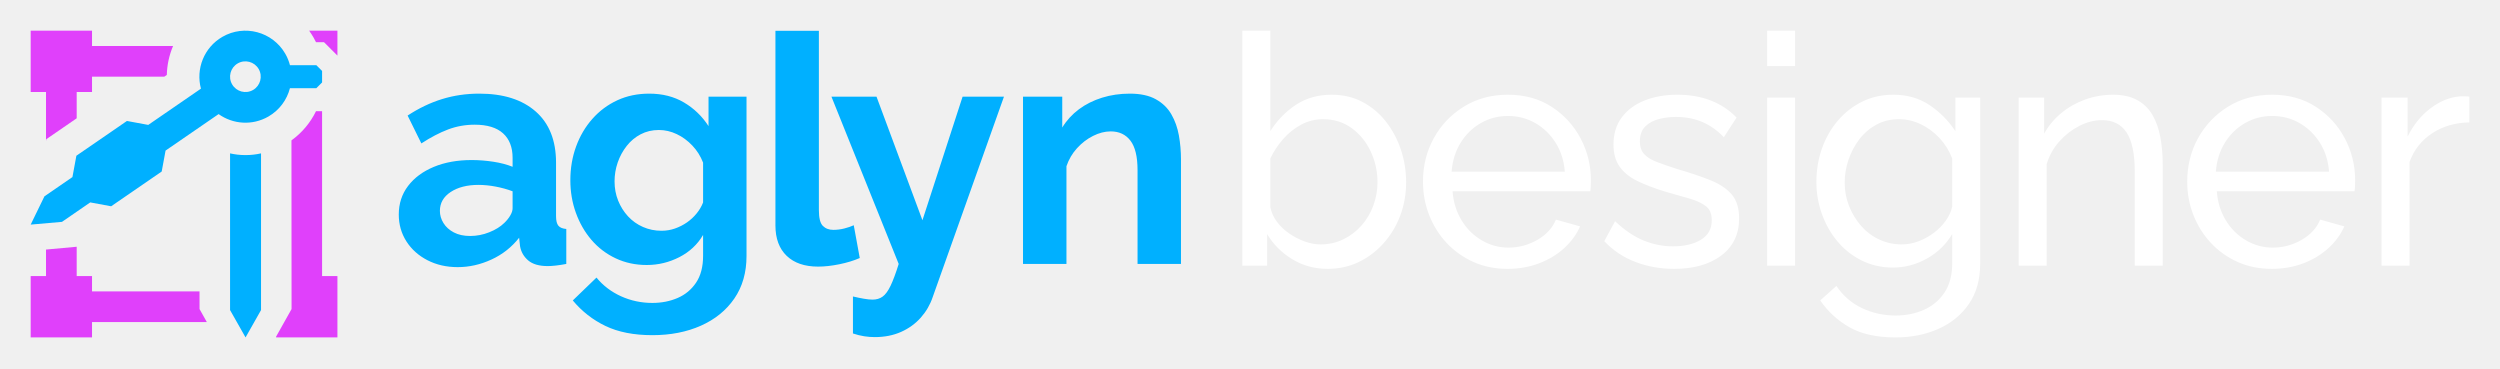
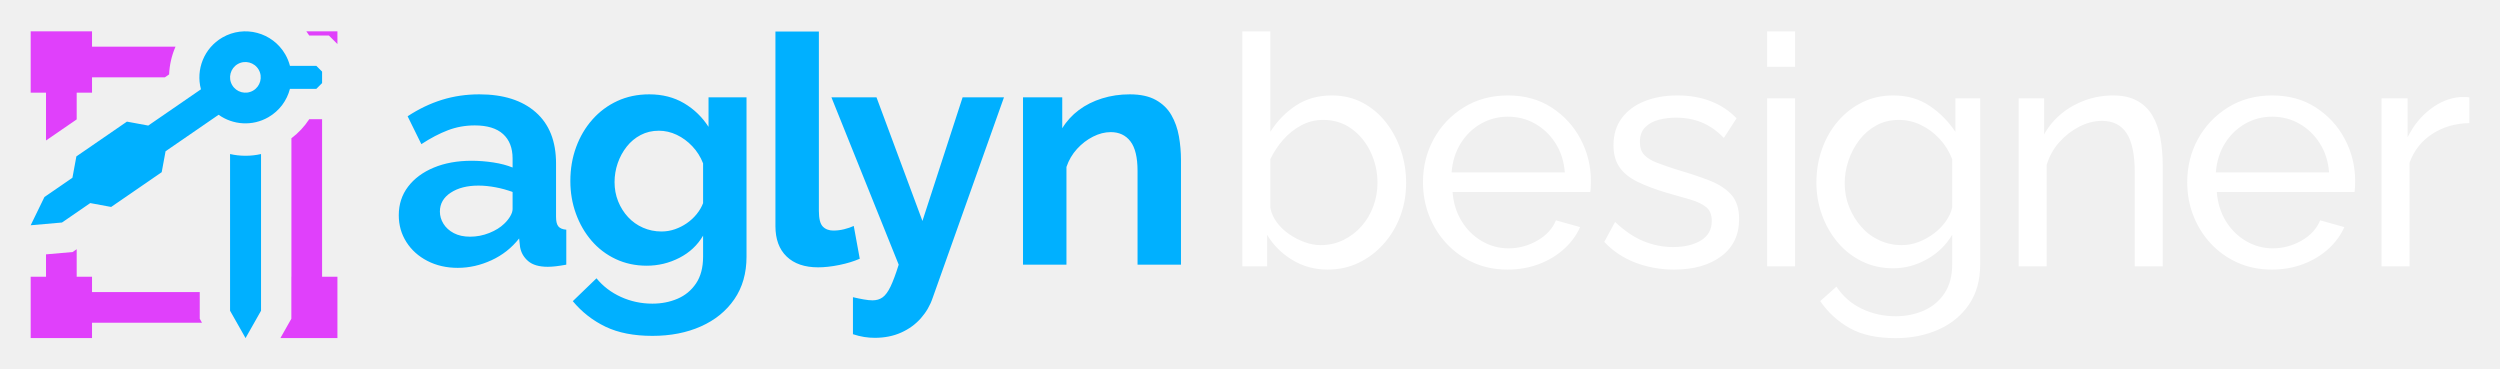
<svg xmlns="http://www.w3.org/2000/svg" width="100%" height="100%" viewBox="0 0 163 24" version="1.1" xml:space="preserve" style="fill-rule:evenodd;clip-rule:evenodd;stroke-linejoin:round;stroke-miterlimit:2;">
-   <rect id="aglyn-besigner-logo-full-light" x="0" y="0" width="163" height="24" style="fill:none;" />
-   <path id="compass" d="M15,10c0.323,0.073 0.661,0.112 1.01,0.112c0.348,0 0.687,-0.039 1.009,-0.112l0,10.217l-1.009,1.783l-1.01,-1.783l0,-10.217Zm-1.898,-4.22c-0.345,-1.281 0.196,-2.684 1.398,-3.378c1.434,-0.828 3.27,-0.336 4.098,1.098c0.139,0.241 0.241,0.493 0.307,0.75l1.72,0l0.375,0.375l-0,0.75l-0.375,0.375l-1.721,0c-0.194,0.752 -0.679,1.429 -1.404,1.848c-1.052,0.607 -2.319,0.505 -3.247,-0.159l-3.458,2.379l-0.252,1.364l-3.296,2.267l-1.363,-0.252l-1.843,1.268l-2.041,0.179l0.897,-1.843l1.826,-1.256c0,-0 0.257,-1.391 0.257,-1.391l3.296,-2.267l1.39,0.257l3.436,-2.364Zm3.398,0.086c-0.478,0.276 -1.09,0.112 -1.366,-0.366c-0.276,-0.478 -0.112,-1.09 0.366,-1.366c0.478,-0.276 1.09,-0.112 1.366,0.366c0.276,0.478 0.112,1.09 -0.366,1.366Z" style="fill:#00b0ff;" />
-   <path id="bounding-box" d="M5,16.088l0,1.912l1,0l0,1l7.009,0l0.001,1.151l0.476,0.849l-7.486,0l0,1l-4,0l-0,-4l1,0l-0,-1.729l2,-0.183Zm16,-8.838l0,10.75l1,0l0,4l-4,0l0,-0.049l1.01,-1.8l-0.007,-10.998c0.7,-0.506 1.241,-1.164 1.601,-1.903l0.396,0Zm-10.123,-2.364l-0.165,0.114l-4.712,0l0,1l-1,-0l0,1.713l-1.977,1.36l-0.023,0.123l-0,-3.196l-1,0l-0,-4l4,0l0,1l5.283,0c-0.252,0.596 -0.391,1.237 -0.406,1.886Zm11.123,-1.26l-0.876,-0.876l-0.52,0c-0.051,-0.105 -0.107,-0.209 -0.166,-0.312c-0.088,-0.152 -0.183,-0.299 -0.283,-0.438l1.845,0l0,1.626Z" style="fill:#e040fb;" />
-   <path d="M55.612,19.33c0.246,0.058 0.482,0.106 0.707,0.146c0.224,0.04 0.414,0.059 0.57,0.059c0.257,0 0.477,-0.065 0.658,-0.196c0.182,-0.13 0.355,-0.366 0.518,-0.706c0.163,-0.34 0.34,-0.815 0.53,-1.424l-4.385,-10.907l2.938,-0l2.995,8.058l2.618,-8.058l2.697,-0l-4.645,13.065c-0.165,0.494 -0.423,0.94 -0.774,1.338c-0.352,0.397 -0.781,0.709 -1.289,0.935c-0.507,0.226 -1.08,0.339 -1.717,0.339c-0.228,-0 -0.457,-0.018 -0.686,-0.054c-0.229,-0.035 -0.475,-0.096 -0.735,-0.182l-0,-2.413Zm-13.445,-2.052c-0.734,-0 -1.408,-0.145 -2.023,-0.434c-0.614,-0.289 -1.14,-0.689 -1.579,-1.2c-0.438,-0.512 -0.777,-1.1 -1.017,-1.767c-0.241,-0.666 -0.361,-1.373 -0.361,-2.12c0,-0.788 0.125,-1.524 0.375,-2.208c0.25,-0.683 0.604,-1.284 1.062,-1.801c0.458,-0.517 1,-0.921 1.626,-1.21c0.627,-0.289 1.32,-0.433 2.081,-0.433c0.859,-0 1.614,0.192 2.266,0.577c0.651,0.385 1.184,0.898 1.599,1.541l-0,-1.921l2.477,-0l0,10.388c0,1.077 -0.264,2.001 -0.793,2.772c-0.529,0.77 -1.256,1.361 -2.182,1.773c-0.925,0.412 -1.979,0.618 -3.162,0.618c-1.208,-0 -2.227,-0.2 -3.058,-0.599c-0.83,-0.399 -1.541,-0.954 -2.132,-1.665l1.545,-1.491c0.424,0.52 0.956,0.925 1.596,1.217c0.641,0.291 1.324,0.436 2.049,0.436c0.594,0 1.141,-0.107 1.642,-0.322c0.501,-0.215 0.903,-0.548 1.207,-1.001c0.304,-0.453 0.456,-1.032 0.456,-1.738l0,-1.371c-0.364,0.622 -0.88,1.104 -1.547,1.446c-0.667,0.342 -1.376,0.513 -2.127,0.513Zm-16.167,-3.289c0,-0.712 0.202,-1.335 0.607,-1.866c0.405,-0.532 0.964,-0.946 1.678,-1.243c0.714,-0.296 1.536,-0.445 2.466,-0.445c0.468,0 0.941,0.037 1.417,0.11c0.476,0.074 0.894,0.184 1.253,0.33l0,-0.585c0,-0.689 -0.207,-1.221 -0.622,-1.597c-0.416,-0.375 -1.031,-0.563 -1.846,-0.563c-0.613,-0 -1.194,0.104 -1.744,0.313c-0.551,0.209 -1.129,0.512 -1.737,0.908l-0.895,-1.817c0.731,-0.479 1.48,-0.838 2.246,-1.074c0.767,-0.237 1.575,-0.355 2.427,-0.355c1.568,-0 2.794,0.388 3.678,1.165c0.884,0.776 1.326,1.89 1.326,3.339l-0,3.485c-0,0.291 0.05,0.498 0.151,0.621c0.102,0.122 0.274,0.194 0.517,0.214l-0,2.28c-0.247,0.047 -0.472,0.082 -0.676,0.105c-0.204,0.023 -0.38,0.035 -0.528,0.035c-0.564,-0 -0.99,-0.123 -1.278,-0.368c-0.289,-0.246 -0.466,-0.554 -0.532,-0.924l-0.061,-0.556c-0.486,0.618 -1.087,1.091 -1.805,1.421c-0.718,0.33 -1.451,0.495 -2.199,0.495c-0.733,0 -1.392,-0.151 -1.976,-0.452c-0.584,-0.302 -1.041,-0.712 -1.371,-1.231c-0.331,-0.52 -0.496,-1.101 -0.496,-1.745Zm24.558,-11.981l2.833,-0l-0,11.695c-0,0.509 0.086,0.85 0.258,1.024c0.172,0.173 0.4,0.26 0.684,0.26c0.239,-0 0.476,-0.03 0.712,-0.089c0.236,-0.06 0.443,-0.13 0.62,-0.212l0.391,2.137c-0.386,0.169 -0.831,0.305 -1.333,0.407c-0.502,0.102 -0.963,0.153 -1.382,0.153c-0.878,0 -1.561,-0.234 -2.05,-0.703c-0.488,-0.468 -0.733,-1.129 -0.733,-1.982l0,-12.69Zm26.442,15.201l-2.832,0l-0,-6.118c-0,-0.877 -0.155,-1.517 -0.463,-1.92c-0.308,-0.403 -0.737,-0.604 -1.285,-0.604c-0.381,-0 -0.765,0.098 -1.154,0.295c-0.389,0.196 -0.738,0.464 -1.046,0.803c-0.308,0.339 -0.537,0.73 -0.687,1.172l-0,6.372l-2.833,0l0,-10.907l2.559,-0l-0,2.012c0.283,-0.463 0.645,-0.859 1.084,-1.187c0.44,-0.328 0.943,-0.58 1.509,-0.757c0.566,-0.177 1.171,-0.265 1.812,-0.265c0.692,-0 1.257,0.122 1.696,0.367c0.44,0.244 0.778,0.573 1.015,0.986c0.237,0.412 0.4,0.873 0.49,1.381c0.09,0.509 0.135,1.027 0.135,1.554l-0,6.816Zm-44.119,-2.675c0.163,-0.156 0.294,-0.319 0.392,-0.49c0.099,-0.17 0.148,-0.324 0.148,-0.463l0,-1.109c-0.341,-0.129 -0.709,-0.231 -1.102,-0.306c-0.393,-0.074 -0.768,-0.111 -1.125,-0.111c-0.735,-0 -1.337,0.154 -1.808,0.462c-0.47,0.309 -0.705,0.719 -0.705,1.233c-0,0.278 0.077,0.543 0.233,0.794c0.155,0.251 0.38,0.454 0.674,0.609c0.294,0.155 0.649,0.233 1.065,0.233c0.425,-0 0.84,-0.08 1.243,-0.241c0.404,-0.16 0.733,-0.363 0.985,-0.611Zm10.247,0.512c0.306,-0 0.599,-0.049 0.88,-0.147c0.28,-0.098 0.541,-0.231 0.781,-0.397c0.24,-0.167 0.451,-0.363 0.634,-0.589c0.183,-0.225 0.322,-0.463 0.418,-0.712l0,-2.598c-0.165,-0.424 -0.4,-0.796 -0.703,-1.115c-0.302,-0.319 -0.642,-0.568 -1.018,-0.745c-0.376,-0.178 -0.763,-0.267 -1.161,-0.267c-0.436,0 -0.832,0.093 -1.187,0.279c-0.355,0.186 -0.659,0.439 -0.911,0.76c-0.253,0.32 -0.448,0.68 -0.586,1.078c-0.137,0.398 -0.206,0.809 -0.206,1.234c0,0.448 0.078,0.865 0.234,1.254c0.156,0.388 0.372,0.73 0.646,1.027c0.275,0.296 0.6,0.527 0.976,0.691c0.376,0.165 0.777,0.247 1.203,0.247Z" style="fill:#00b0ff;fill-rule:nonzero;" />
-   <path d="M123.426,17.446c-0.733,-0 -1.406,-0.15 -2.022,-0.451c-0.615,-0.301 -1.144,-0.714 -1.586,-1.238c-0.442,-0.525 -0.784,-1.123 -1.026,-1.795c-0.242,-0.671 -0.363,-1.371 -0.363,-2.098c-0,-0.77 0.121,-1.497 0.363,-2.183c0.242,-0.686 0.587,-1.291 1.036,-1.815c0.45,-0.525 0.978,-0.938 1.587,-1.239c0.608,-0.3 1.285,-0.451 2.032,-0.451c0.898,0 1.683,0.224 2.353,0.672c0.671,0.448 1.234,1.014 1.69,1.7l0,-2.183l1.618,0l-0,10.829c-0,1.035 -0.246,1.91 -0.736,2.623c-0.491,0.714 -1.155,1.256 -1.991,1.627c-0.836,0.371 -1.766,0.556 -2.789,0.556c-1.217,-0 -2.212,-0.217 -2.986,-0.651c-0.774,-0.433 -1.417,-1.021 -1.928,-1.762l1.057,-0.945c0.429,0.644 0.985,1.126 1.669,1.448c0.685,0.322 1.414,0.483 2.188,0.483c0.664,-0 1.275,-0.122 1.835,-0.367c0.56,-0.245 1.009,-0.619 1.348,-1.123c0.339,-0.504 0.508,-1.133 0.508,-1.889l0,-1.931c-0.401,0.672 -0.95,1.204 -1.648,1.595c-0.699,0.392 -1.435,0.588 -2.209,0.588Zm-36.869,0.084c-0.843,-0 -1.61,-0.21 -2.301,-0.63c-0.692,-0.419 -1.238,-0.965 -1.639,-1.637l0,2.057l-1.617,0l0,-15.32l1.825,-0l-0,6.548c0.456,-0.714 1.016,-1.287 1.679,-1.721c0.664,-0.434 1.438,-0.651 2.323,-0.651c0.746,0 1.417,0.158 2.011,0.472c0.595,0.315 1.103,0.742 1.524,1.281c0.422,0.538 0.747,1.147 0.975,1.825c0.228,0.679 0.342,1.389 0.342,2.131c0,0.769 -0.128,1.493 -0.384,2.172c-0.255,0.678 -0.618,1.28 -1.088,1.804c-0.47,0.525 -1.013,0.934 -1.628,1.228c-0.615,0.294 -1.289,0.441 -2.022,0.441Zm22.603,-0c-0.899,-0 -1.742,-0.15 -2.53,-0.451c-0.788,-0.301 -1.465,-0.752 -2.032,-1.354l0.705,-1.301c0.622,0.588 1.244,1.007 1.866,1.259c0.622,0.252 1.258,0.378 1.908,0.378c0.746,-0 1.354,-0.144 1.825,-0.43c0.47,-0.287 0.705,-0.71 0.705,-1.27c-0,-0.406 -0.121,-0.707 -0.363,-0.902c-0.242,-0.196 -0.584,-0.361 -1.027,-0.494c-0.442,-0.133 -0.967,-0.283 -1.576,-0.451c-0.746,-0.224 -1.375,-0.462 -1.887,-0.713c-0.511,-0.252 -0.898,-0.567 -1.161,-0.945c-0.263,-0.378 -0.394,-0.853 -0.394,-1.427c0,-0.699 0.18,-1.29 0.539,-1.773c0.36,-0.483 0.854,-0.85 1.483,-1.102c0.629,-0.252 1.344,-0.378 2.146,-0.378c0.802,0 1.528,0.126 2.177,0.378c0.65,0.252 1.21,0.623 1.68,1.112l-0.829,1.28c-0.429,-0.447 -0.899,-0.78 -1.411,-0.996c-0.511,-0.217 -1.085,-0.326 -1.721,-0.326c-0.373,0 -0.739,0.046 -1.099,0.137c-0.359,0.091 -0.656,0.252 -0.891,0.482c-0.235,0.231 -0.353,0.557 -0.353,0.976c0,0.35 0.093,0.626 0.28,0.829c0.187,0.203 0.463,0.375 0.83,0.514c0.366,0.14 0.812,0.294 1.337,0.462c0.816,0.238 1.524,0.476 2.125,0.714c0.602,0.238 1.068,0.545 1.4,0.923c0.332,0.378 0.498,0.902 0.498,1.574c-0,1.035 -0.387,1.843 -1.161,2.424c-0.775,0.581 -1.798,0.871 -3.069,0.871Zm-10.866,-0c-0.816,-0 -1.559,-0.15 -2.229,-0.451c-0.671,-0.301 -1.251,-0.714 -1.742,-1.238c-0.491,-0.525 -0.871,-1.13 -1.141,-1.816c-0.269,-0.685 -0.404,-1.413 -0.404,-2.182c0,-1.036 0.235,-1.98 0.705,-2.834c0.47,-0.853 1.123,-1.539 1.96,-2.056c0.836,-0.518 1.793,-0.777 2.872,-0.777c1.092,0 2.042,0.263 2.851,0.787c0.809,0.525 1.438,1.21 1.887,2.057c0.449,0.846 0.674,1.759 0.674,2.739c-0,0.14 -0.004,0.276 -0.011,0.409c-0.006,0.133 -0.017,0.234 -0.031,0.304l-8.978,0c0.055,0.714 0.252,1.347 0.591,1.899c0.338,0.553 0.777,0.987 1.316,1.302c0.539,0.314 1.12,0.472 1.742,0.472c0.664,-0 1.289,-0.168 1.877,-0.504c0.587,-0.336 0.992,-0.776 1.213,-1.322l1.576,0.441c-0.235,0.531 -0.584,1.007 -1.047,1.427c-0.464,0.42 -1.01,0.748 -1.639,0.986c-0.629,0.238 -1.309,0.357 -2.042,0.357Zm49.829,-0c-0.816,-0 -1.559,-0.15 -2.229,-0.451c-0.671,-0.301 -1.251,-0.714 -1.742,-1.238c-0.491,-0.525 -0.871,-1.13 -1.141,-1.816c-0.269,-0.685 -0.404,-1.413 -0.404,-2.182c0,-1.036 0.235,-1.98 0.705,-2.834c0.47,-0.853 1.123,-1.539 1.96,-2.056c0.836,-0.518 1.793,-0.777 2.872,-0.777c1.092,0 2.042,0.263 2.851,0.787c0.809,0.525 1.438,1.21 1.887,2.057c0.449,0.846 0.674,1.759 0.674,2.739c-0,0.14 -0.004,0.276 -0.011,0.409c-0.007,0.133 -0.017,0.234 -0.031,0.304l-8.978,0c0.055,0.714 0.252,1.347 0.59,1.899c0.339,0.553 0.778,0.987 1.317,1.302c0.539,0.314 1.12,0.472 1.742,0.472c0.664,-0 1.289,-0.168 1.877,-0.504c0.587,-0.336 0.992,-0.776 1.213,-1.322l1.576,0.441c-0.235,0.531 -0.584,1.007 -1.047,1.427c-0.464,0.42 -1.01,0.748 -1.639,0.986c-0.629,0.238 -1.309,0.357 -2.042,0.357Zm-32.908,-0.21l-0,-10.955l1.824,0l0,10.955l-1.824,0Zm45.785,-9.339c-0.912,0.014 -1.718,0.248 -2.416,0.703c-0.698,0.455 -1.192,1.081 -1.482,1.878l-0,6.758l-1.825,0l-0,-10.955l1.7,0l0,2.54c0.373,-0.756 0.868,-1.368 1.483,-1.837c0.615,-0.468 1.261,-0.731 1.939,-0.787l0.352,0c0.097,0 0.18,0.007 0.249,0.021l0,1.679Zm-19.99,9.339l-1.824,0l-0,-6.128c-0,-1.161 -0.177,-2.011 -0.529,-2.55c-0.353,-0.538 -0.888,-0.808 -1.607,-0.808c-0.498,0 -0.992,0.126 -1.483,0.378c-0.491,0.252 -0.926,0.591 -1.306,1.018c-0.38,0.427 -0.653,0.92 -0.819,1.479l-0,6.611l-1.825,0l-0,-10.955l1.659,0l-0,2.351c0.29,-0.518 0.663,-0.966 1.12,-1.343c0.456,-0.378 0.974,-0.672 1.555,-0.882c0.58,-0.21 1.189,-0.315 1.825,-0.315c0.622,0 1.143,0.116 1.565,0.347c0.422,0.23 0.754,0.552 0.995,0.965c0.242,0.413 0.415,0.899 0.519,1.458c0.104,0.56 0.155,1.169 0.155,1.826l0,6.548Zm-54.909,-1.385c0.539,-0 1.037,-0.112 1.493,-0.336c0.456,-0.224 0.85,-0.524 1.182,-0.902c0.332,-0.378 0.588,-0.812 0.767,-1.301c0.18,-0.49 0.27,-0.994 0.27,-1.511c-0,-0.714 -0.149,-1.386 -0.446,-2.015c-0.297,-0.63 -0.712,-1.137 -1.244,-1.522c-0.532,-0.384 -1.151,-0.577 -1.856,-0.577c-0.512,0 -0.988,0.119 -1.431,0.357c-0.442,0.238 -0.833,0.549 -1.171,0.934c-0.339,0.385 -0.619,0.808 -0.84,1.27l-0,3.169c0.069,0.349 0.214,0.671 0.435,0.965c0.221,0.294 0.491,0.549 0.809,0.766c0.318,0.217 0.653,0.388 1.006,0.514c0.352,0.126 0.694,0.189 1.026,0.189Zm37.885,-0c0.387,-0 0.76,-0.07 1.12,-0.21c0.359,-0.14 0.691,-0.325 0.995,-0.556c0.304,-0.231 0.56,-0.493 0.767,-0.787c0.208,-0.294 0.346,-0.595 0.415,-0.902l0,-3.148c-0.193,-0.504 -0.47,-0.948 -0.829,-1.333c-0.36,-0.385 -0.768,-0.686 -1.224,-0.902c-0.456,-0.217 -0.926,-0.326 -1.41,-0.326c-0.553,0 -1.047,0.119 -1.483,0.357c-0.435,0.238 -0.805,0.556 -1.109,0.955c-0.304,0.399 -0.539,0.843 -0.705,1.333c-0.166,0.489 -0.249,0.986 -0.249,1.49c0,0.545 0.097,1.059 0.291,1.542c0.193,0.483 0.456,0.913 0.788,1.291c0.331,0.377 0.725,0.671 1.181,0.881c0.457,0.21 0.941,0.315 1.452,0.315Zm-29.342,-4.743l7.382,0c-0.055,-0.714 -0.255,-1.343 -0.601,-1.889c-0.346,-0.545 -0.788,-0.972 -1.327,-1.28c-0.539,-0.308 -1.134,-0.462 -1.783,-0.462c-0.636,0 -1.224,0.154 -1.763,0.462c-0.539,0.308 -0.978,0.735 -1.317,1.28c-0.338,0.546 -0.535,1.175 -0.591,1.889Zm49.829,0l7.382,0c-0.055,-0.714 -0.255,-1.343 -0.601,-1.889c-0.346,-0.545 -0.788,-0.972 -1.327,-1.28c-0.539,-0.308 -1.134,-0.462 -1.783,-0.462c-0.636,0 -1.224,0.154 -1.763,0.462c-0.539,0.308 -0.978,0.735 -1.317,1.28c-0.338,0.546 -0.535,1.175 -0.591,1.889Zm-29.258,-6.884l-0,-2.308l1.824,-0l0,2.308l-1.824,0Z" style="fill:#fff;fill-rule:nonzero;" />
+   <g id="aglyn-besigner-logo-full-light">
+     <g id="aglyn-logo-full-dark">
+       <g id="aglyn-logo-mark-multi">
+         <rect x="0" y="0.043" width="24" height="24" style="fill:none;" />
+         <path d="M5,16.248l-0.267,0.184l-1.733,0.152l-0,1.459l-1,0l-0,4l4,0l0,-1l7.171,0l-0.148,-0.262l-0,-1.738l-7.023,0l0,-1l-1,0l0,-1.795Zm14,-7.233l0,9.028l-0.004,0l0,2.738l-0.714,1.262l3.718,0l0,-4l-1,0l0,-10.273c-0.37,0 -0.836,0 -0.836,0c-0.307,0.47 -0.697,0.893 -1.164,1.245Zm-16,0.145l2,-1.376l0,-1.741l1,0l0,-1l4.748,0l0.279,-0.192c0.025,-0.624 0.167,-1.238 0.416,-1.808l-5.443,0l0,-1l-4,0l-0,4l1,0l-0,3.117Zm19,-7.117l-2.029,0c0.067,0.089 0.131,0.18 0.192,0.273l1.281,0l0.556,0.556l0,-0.829Z" style="fill:#e040fb;" />
+         <path d="M15,10.043c0.323,0.074 0.661,0.113 1.01,0.113c0.348,-0 0.687,-0.039 1.009,-0.113l0,10.217l-1.009,1.783l-1.01,-1.783l0,-10.217Zm-1.898,-4.22c-0.345,-1.28 0.196,-2.683 1.398,-3.378c1.434,-0.828 3.27,-0.335 4.098,1.098c0.139,0.241 0.241,0.494 0.307,0.75l1.72,0l0.375,0.375l-0,0.75l-0.375,0.375l-1.721,0c-0.194,0.753 -0.679,1.43 -1.404,1.848c-1.052,0.608 -2.319,0.505 -3.247,-0.158l-3.458,2.379l-0.252,1.364l-3.296,2.267l-1.363,-0.252l-1.843,1.267l-2.041,0.179l0.897,-1.842l1.826,-1.257c0,0 0.257,-1.391 0.257,-1.391l3.296,-2.267l1.39,0.257l3.436,-2.364Zm3.398,0.086c-0.478,0.276 -1.09,0.112 -1.366,-0.366c-0.276,-0.478 -0.112,-1.09 0.366,-1.366c0.478,-0.275 1.09,-0.111 1.366,0.366c0.276,0.478 0.112,1.09 -0.366,1.366Z" style="fill:#00b0ff;" />
+       </g>
+       <g id="aglyn-logo-text-dark">
+         <rect x="24" y="0.047" width="55" height="24" style="fill:none;" />
+         <path d="M55.612,19.377c0.246,0.058 0.482,0.106 0.707,0.146c0.224,0.039 0.414,0.059 0.57,0.059c0.257,0 0.477,-0.065 0.658,-0.196c0.182,-0.131 0.355,-0.366 0.518,-0.706c0.163,-0.341 0.34,-0.815 0.53,-1.424l-4.385,-10.908l2.938,0l2.995,8.059l2.618,-8.059l2.697,0l-4.645,13.066c-0.165,0.494 -0.423,0.94 -0.774,1.337c-0.352,0.398 -0.781,0.709 -1.289,0.935c-0.507,0.227 -1.08,0.34 -1.717,0.34c-0.228,-0 -0.457,-0.018 -0.686,-0.054c-0.229,-0.036 -0.475,-0.096 -0.735,-0.182l-0,-2.413Zm-13.445,-2.053c-0.734,0 -1.408,-0.144 -2.023,-0.433c-0.614,-0.289 -1.14,-0.69 -1.579,-1.201c-0.438,-0.511 -0.777,-1.1 -1.017,-1.766c-0.241,-0.666 -0.361,-1.373 -0.361,-2.12c0,-0.789 0.125,-1.525 0.375,-2.208c0.25,-0.683 0.604,-1.284 1.062,-1.801c0.458,-0.518 1,-0.921 1.626,-1.21c0.627,-0.289 1.32,-0.434 2.081,-0.434c0.859,0 1.614,0.193 2.266,0.578c0.651,0.384 1.184,0.898 1.599,1.541l-0,-1.922l2.477,0l0,10.388c0,1.078 -0.264,2.002 -0.793,2.772c-0.529,0.771 -1.256,1.362 -2.182,1.774c-0.925,0.412 -1.979,0.617 -3.162,0.617c-1.208,0 -2.227,-0.199 -3.058,-0.598c-0.83,-0.399 -1.541,-0.954 -2.132,-1.665l1.545,-1.491c0.424,0.52 0.956,0.925 1.596,1.216c0.641,0.291 1.324,0.437 2.049,0.437c0.594,-0 1.141,-0.107 1.642,-0.322c0.501,-0.215 0.903,-0.549 1.207,-1.002c0.304,-0.452 0.456,-1.032 0.456,-1.738l0,-1.371c-0.364,0.623 -0.88,1.105 -1.547,1.447c-0.667,0.342 -1.376,0.512 -2.127,0.512Zm-16.167,-3.288c0,-0.713 0.202,-1.335 0.607,-1.867c0.405,-0.531 0.964,-0.946 1.678,-1.242c0.714,-0.297 1.536,-0.445 2.466,-0.445c0.468,0 0.941,0.037 1.417,0.11c0.476,0.073 0.894,0.183 1.253,0.33l0,-0.585c0,-0.689 -0.207,-1.221 -0.622,-1.597c-0.416,-0.376 -1.031,-0.563 -1.846,-0.563c-0.613,-0 -1.194,0.104 -1.744,0.313c-0.551,0.209 -1.129,0.511 -1.737,0.908l-0.895,-1.817c0.731,-0.48 1.48,-0.838 2.246,-1.075c0.767,-0.236 1.575,-0.355 2.427,-0.355c1.568,0 2.794,0.389 3.678,1.165c0.884,0.777 1.326,1.89 1.326,3.34l-0,3.484c-0,0.291 0.05,0.498 0.151,0.621c0.102,0.123 0.274,0.195 0.517,0.215l-0,2.28c-0.247,0.046 -0.472,0.081 -0.676,0.105c-0.204,0.023 -0.38,0.034 -0.528,0.034c-0.564,0 -0.99,-0.122 -1.278,-0.368c-0.289,-0.245 -0.466,-0.553 -0.532,-0.923l-0.061,-0.556c-0.486,0.617 -1.087,1.091 -1.805,1.421c-0.718,0.33 -1.451,0.495 -2.199,0.495c-0.733,-0 -1.392,-0.151 -1.976,-0.452c-0.584,-0.302 -1.041,-0.712 -1.371,-1.232c-0.331,-0.519 -0.496,-1.1 -0.496,-1.744Zm24.558,-11.982l2.833,0l-0,11.696c-0,0.509 0.086,0.85 0.258,1.023c0.172,0.174 0.4,0.26 0.684,0.26c0.239,0 0.476,-0.029 0.712,-0.089c0.236,-0.059 0.443,-0.13 0.62,-0.212l0.391,2.138c-0.386,0.169 -0.831,0.304 -1.333,0.407c-0.502,0.102 -0.963,0.153 -1.382,0.153c-0.878,-0 -1.561,-0.234 -2.05,-0.703c-0.488,-0.468 -0.733,-1.129 -0.733,-1.982l0,-12.691Zm26.442,15.202l-2.832,-0l-0,-6.118c-0,-0.877 -0.155,-1.517 -0.463,-1.92c-0.308,-0.403 -0.737,-0.604 -1.285,-0.604c-0.381,-0 -0.765,0.098 -1.154,0.295c-0.389,0.196 -0.738,0.464 -1.046,0.803c-0.308,0.339 -0.537,0.729 -0.687,1.172l-0,6.372l-2.833,-0l0,-10.908l2.559,0l-0,2.013c0.283,-0.463 0.645,-0.859 1.084,-1.187c0.44,-0.328 0.943,-0.58 1.509,-0.757c0.566,-0.177 1.171,-0.266 1.812,-0.266c0.692,0 1.257,0.123 1.696,0.367c0.44,0.245 0.778,0.574 1.015,0.987c0.237,0.412 0.4,0.873 0.49,1.381c0.09,0.508 0.135,1.026 0.135,1.554l0,6.816Zm-44.119,-2.675c0.163,-0.156 0.294,-0.32 0.392,-0.49c0.099,-0.17 0.148,-0.324 0.148,-0.463l0,-1.109c-0.341,-0.129 -0.709,-0.231 -1.102,-0.306c-0.393,-0.074 -0.768,-0.112 -1.125,-0.112c-0.735,0 -1.337,0.154 -1.808,0.463c-0.47,0.308 -0.705,0.719 -0.705,1.232c-0,0.279 0.077,0.543 0.233,0.794c0.155,0.252 0.38,0.455 0.674,0.61c0.294,0.155 0.649,0.232 1.065,0.232c0.425,0 0.84,-0.08 1.243,-0.24c0.404,-0.16 0.733,-0.364 0.985,-0.611Zm10.247,0.512c0.306,-0 0.599,-0.049 0.88,-0.148c0.28,-0.098 0.541,-0.23 0.781,-0.397c0.24,-0.166 0.451,-0.362 0.634,-0.588c0.183,-0.226 0.322,-0.463 0.418,-0.712l0,-2.598c-0.165,-0.424 -0.4,-0.796 -0.703,-1.115c-0.302,-0.32 -0.642,-0.568 -1.018,-0.746c-0.376,-0.177 -0.763,-0.266 -1.161,-0.266c-0.436,-0 -0.832,0.093 -1.187,0.279c-0.355,0.186 -0.659,0.439 -0.911,0.759c-0.253,0.321 -0.448,0.68 -0.586,1.078c-0.137,0.399 -0.206,0.81 -0.206,1.235c0,0.447 0.078,0.865 0.234,1.253c0.156,0.388 0.372,0.731 0.646,1.027c0.275,0.297 0.6,0.528 0.976,0.692c0.376,0.164 0.777,0.247 1.203,0.247Z" style="fill:#00b0ff;fill-rule:nonzero;" />
+       </g>
+     </g>
+     <g id="besigner-logo-text-light">
+       <rect x="79" y="0.047" width="84" height="24" style="fill:none;" />
+       <path d="M123.426,17.493c-0.733,-0 -1.406,-0.151 -2.022,-0.452c-0.615,-0.3 -1.144,-0.713 -1.586,-1.238c-0.442,-0.524 -0.784,-1.123 -1.026,-1.794c-0.242,-0.672 -0.363,-1.371 -0.363,-2.099c-0,-0.769 0.121,-1.497 0.363,-2.182c0.242,-0.686 0.587,-1.291 1.036,-1.816c0.45,-0.524 0.978,-0.937 1.587,-1.238c0.608,-0.301 1.285,-0.451 2.032,-0.451c0.898,-0 1.683,0.224 2.353,0.672c0.671,0.447 1.234,1.014 1.69,1.699l0,-2.182l1.618,-0l-0,10.829c-0,1.035 -0.246,1.91 -0.736,2.623c-0.491,0.714 -1.155,1.256 -1.991,1.627c-0.836,0.37 -1.766,0.556 -2.789,0.556c-1.217,-0 -2.212,-0.217 -2.986,-0.651c-0.774,-0.434 -1.417,-1.021 -1.928,-1.763l1.057,-0.944c0.429,0.643 0.985,1.126 1.669,1.448c0.685,0.322 1.414,0.483 2.188,0.483c0.664,-0 1.275,-0.123 1.835,-0.368c0.56,-0.244 1.009,-0.619 1.348,-1.122c0.339,-0.504 0.508,-1.134 0.508,-1.889l0,-1.931c-0.401,0.672 -0.95,1.203 -1.648,1.595c-0.699,0.392 -1.435,0.588 -2.209,0.588Zm-36.869,0.084c-0.843,-0 -1.61,-0.21 -2.301,-0.63c-0.692,-0.42 -1.238,-0.965 -1.639,-1.637l0,2.057l-1.617,-0l0,-15.32l1.825,-0l-0,6.547c0.456,-0.713 1.016,-1.287 1.679,-1.72c0.664,-0.434 1.438,-0.651 2.323,-0.651c0.746,-0 1.417,0.157 2.011,0.472c0.595,0.315 1.103,0.742 1.524,1.28c0.422,0.539 0.747,1.148 0.975,1.826c0.228,0.679 0.342,1.389 0.342,2.13c0,0.77 -0.128,1.494 -0.384,2.172c-0.255,0.679 -0.618,1.281 -1.088,1.805c-0.47,0.525 -1.013,0.934 -1.628,1.228c-0.615,0.294 -1.289,0.441 -2.022,0.441Zm22.603,-0c-0.899,-0 -1.742,-0.151 -2.53,-0.452c-0.788,-0.3 -1.465,-0.752 -2.032,-1.353l0.705,-1.301c0.622,0.587 1.244,1.007 1.866,1.259c0.622,0.252 1.258,0.378 1.908,0.378c0.746,-0 1.354,-0.144 1.825,-0.431c0.47,-0.286 0.705,-0.71 0.705,-1.269c-0,-0.406 -0.121,-0.707 -0.363,-0.903c-0.242,-0.196 -0.584,-0.36 -1.027,-0.493c-0.442,-0.133 -0.967,-0.283 -1.576,-0.451c-0.746,-0.224 -1.375,-0.462 -1.887,-0.714c-0.511,-0.251 -0.898,-0.566 -1.161,-0.944c-0.263,-0.378 -0.394,-0.853 -0.394,-1.427c0,-0.7 0.18,-1.291 0.539,-1.773c0.36,-0.483 0.854,-0.85 1.483,-1.102c0.629,-0.252 1.344,-0.378 2.146,-0.378c0.802,-0 1.528,0.126 2.177,0.378c0.65,0.252 1.21,0.622 1.68,1.112l-0.829,1.28c-0.429,-0.448 -0.899,-0.78 -1.411,-0.997c-0.511,-0.217 -1.085,-0.325 -1.721,-0.325c-0.373,0 -0.739,0.046 -1.099,0.136c-0.359,0.091 -0.656,0.252 -0.891,0.483c-0.235,0.231 -0.353,0.556 -0.353,0.976c0,0.35 0.093,0.626 0.28,0.829c0.187,0.203 0.463,0.374 0.83,0.514c0.366,0.14 0.812,0.294 1.337,0.462c0.816,0.238 1.524,0.476 2.125,0.713c0.602,0.238 1.068,0.546 1.4,0.924c0.332,0.378 0.498,0.902 0.498,1.574c-0,1.035 -0.387,1.843 -1.161,2.424c-0.775,0.58 -1.798,0.871 -3.069,0.871Zm-10.866,-0c-0.816,-0 -1.559,-0.151 -2.229,-0.452c-0.671,-0.3 -1.251,-0.713 -1.742,-1.238c-0.491,-0.524 -0.871,-1.13 -1.141,-1.815c-0.269,-0.686 -0.404,-1.413 -0.404,-2.183c0,-1.035 0.235,-1.979 0.705,-2.833c0.47,-0.853 1.123,-1.539 1.96,-2.057c0.836,-0.517 1.793,-0.776 2.872,-0.776c1.092,-0 2.042,0.262 2.851,0.787c0.809,0.525 1.438,1.21 1.887,2.057c0.449,0.846 0.674,1.759 0.674,2.738c-0,0.14 -0.004,0.277 -0.011,0.41c-0.006,0.133 -0.017,0.234 -0.031,0.304l-8.978,-0c0.055,0.713 0.252,1.347 0.591,1.899c0.338,0.553 0.777,0.987 1.316,1.301c0.539,0.315 1.12,0.473 1.742,0.473c0.664,-0 1.289,-0.168 1.877,-0.504c0.587,-0.336 0.992,-0.777 1.213,-1.322l1.576,0.44c-0.235,0.532 -0.584,1.008 -1.047,1.427c-0.464,0.42 -1.01,0.749 -1.639,0.987c-0.629,0.238 -1.309,0.357 -2.042,0.357Zm49.829,-0c-0.816,-0 -1.559,-0.151 -2.229,-0.452c-0.671,-0.3 -1.251,-0.713 -1.742,-1.238c-0.491,-0.524 -0.871,-1.13 -1.141,-1.815c-0.269,-0.686 -0.404,-1.413 -0.404,-2.183c0,-1.035 0.235,-1.979 0.705,-2.833c0.47,-0.853 1.123,-1.539 1.96,-2.057c0.836,-0.517 1.793,-0.776 2.872,-0.776c1.092,-0 2.042,0.262 2.851,0.787c0.809,0.525 1.438,1.21 1.887,2.057c0.449,0.846 0.674,1.759 0.674,2.738c-0,0.14 -0.004,0.277 -0.011,0.41c-0.007,0.133 -0.017,0.234 -0.031,0.304l-8.978,-0c0.055,0.713 0.252,1.347 0.59,1.899c0.339,0.553 0.778,0.987 1.317,1.301c0.539,0.315 1.12,0.473 1.742,0.473c0.664,-0 1.289,-0.168 1.877,-0.504c0.587,-0.336 0.992,-0.777 1.213,-1.322l1.576,0.44c-0.235,0.532 -0.584,1.008 -1.047,1.427c-0.464,0.42 -1.01,0.749 -1.639,0.987c-0.629,0.238 -1.309,0.357 -2.042,0.357Zm-32.908,-0.21l-0,-10.955l1.824,-0l0,10.955l-1.824,-0Zm45.785,-9.339c-0.912,0.014 -1.718,0.248 -2.416,0.703c-0.698,0.455 -1.192,1.081 -1.482,1.878l-0,6.758l-1.825,-0l-0,-10.955l1.7,-0l0,2.539c0.373,-0.755 0.868,-1.367 1.483,-1.836c0.615,-0.469 1.261,-0.731 1.939,-0.787l0.352,-0c0.097,-0 0.18,0.007 0.249,0.021l0,1.679Zm-19.99,9.339l-1.824,-0l-0,-6.128c-0,-1.162 -0.177,-2.011 -0.529,-2.55c-0.353,-0.539 -0.888,-0.808 -1.607,-0.808c-0.498,-0 -0.992,0.126 -1.483,0.378c-0.491,0.252 -0.926,0.591 -1.306,1.018c-0.38,0.426 -0.653,0.919 -0.819,1.479l-0,6.611l-1.825,-0l-0,-10.955l1.659,-0l-0,2.35c0.29,-0.517 0.663,-0.965 1.12,-1.343c0.456,-0.378 0.974,-0.671 1.555,-0.881c0.58,-0.21 1.189,-0.315 1.825,-0.315c0.622,-0 1.143,0.115 1.565,0.346c0.422,0.231 0.754,0.553 0.995,0.966c0.242,0.412 0.415,0.899 0.519,1.458c0.104,0.56 0.155,1.168 0.155,1.826l0,6.548Zm-54.909,-1.385c0.539,-0 1.037,-0.112 1.493,-0.336c0.456,-0.224 0.85,-0.525 1.182,-0.903c0.332,-0.377 0.588,-0.811 0.767,-1.301c0.18,-0.489 0.27,-0.993 0.27,-1.511c-0,-0.713 -0.149,-1.385 -0.446,-2.014c-0.297,-0.63 -0.712,-1.137 -1.244,-1.522c-0.532,-0.385 -1.151,-0.577 -1.856,-0.577c-0.512,-0 -0.988,0.119 -1.431,0.357c-0.442,0.238 -0.833,0.549 -1.171,0.934c-0.339,0.384 -0.619,0.808 -0.84,1.269l-0,3.169c0.069,0.35 0.214,0.672 0.435,0.966c0.221,0.293 0.491,0.549 0.809,0.766c0.318,0.216 0.653,0.388 1.006,0.514c0.352,0.126 0.694,0.189 1.026,0.189Zm37.885,-0c0.387,-0 0.76,-0.07 1.12,-0.21c0.359,-0.14 0.691,-0.326 0.995,-0.556c0.304,-0.231 0.56,-0.494 0.767,-0.787c0.208,-0.294 0.346,-0.595 0.415,-0.903l0,-3.148c-0.193,-0.503 -0.47,-0.948 -0.829,-1.332c-0.36,-0.385 -0.768,-0.686 -1.224,-0.903c-0.456,-0.217 -0.926,-0.325 -1.41,-0.325c-0.553,-0 -1.047,0.119 -1.483,0.357c-0.435,0.238 -0.805,0.556 -1.109,0.955c-0.304,0.398 -0.539,0.843 -0.705,1.332c-0.166,0.49 -0.249,0.987 -0.249,1.49c0,0.546 0.097,1.06 0.291,1.543c0.193,0.482 0.456,0.913 0.788,1.29c0.331,0.378 0.725,0.672 1.181,0.882c0.457,0.21 0.941,0.315 1.452,0.315Zm-29.342,-4.743l7.382,-0c-0.055,-0.714 -0.255,-1.343 -0.601,-1.889c-0.346,-0.546 -0.788,-0.972 -1.327,-1.28c-0.539,-0.308 -1.134,-0.462 -1.783,-0.462c-0.636,0 -1.224,0.154 -1.763,0.462c-0.539,0.308 -0.978,0.734 -1.317,1.28c-0.338,0.546 -0.535,1.175 -0.591,1.889Zm49.829,-0l7.382,-0c-0.055,-0.714 -0.255,-1.343 -0.601,-1.889c-0.346,-0.546 -0.788,-0.972 -1.327,-1.28c-0.539,-0.308 -1.134,-0.462 -1.783,-0.462c-0.636,0 -1.224,0.154 -1.763,0.462c-0.539,0.308 -0.978,0.734 -1.317,1.28c-0.338,0.546 -0.535,1.175 -0.591,1.889Zm-29.258,-6.884l-0,-2.308l1.824,-0l0,2.308l-1.824,0Z" style="fill:#fff;fill-rule:nonzero;" />
+     </g>
+   </g>
</svg>
